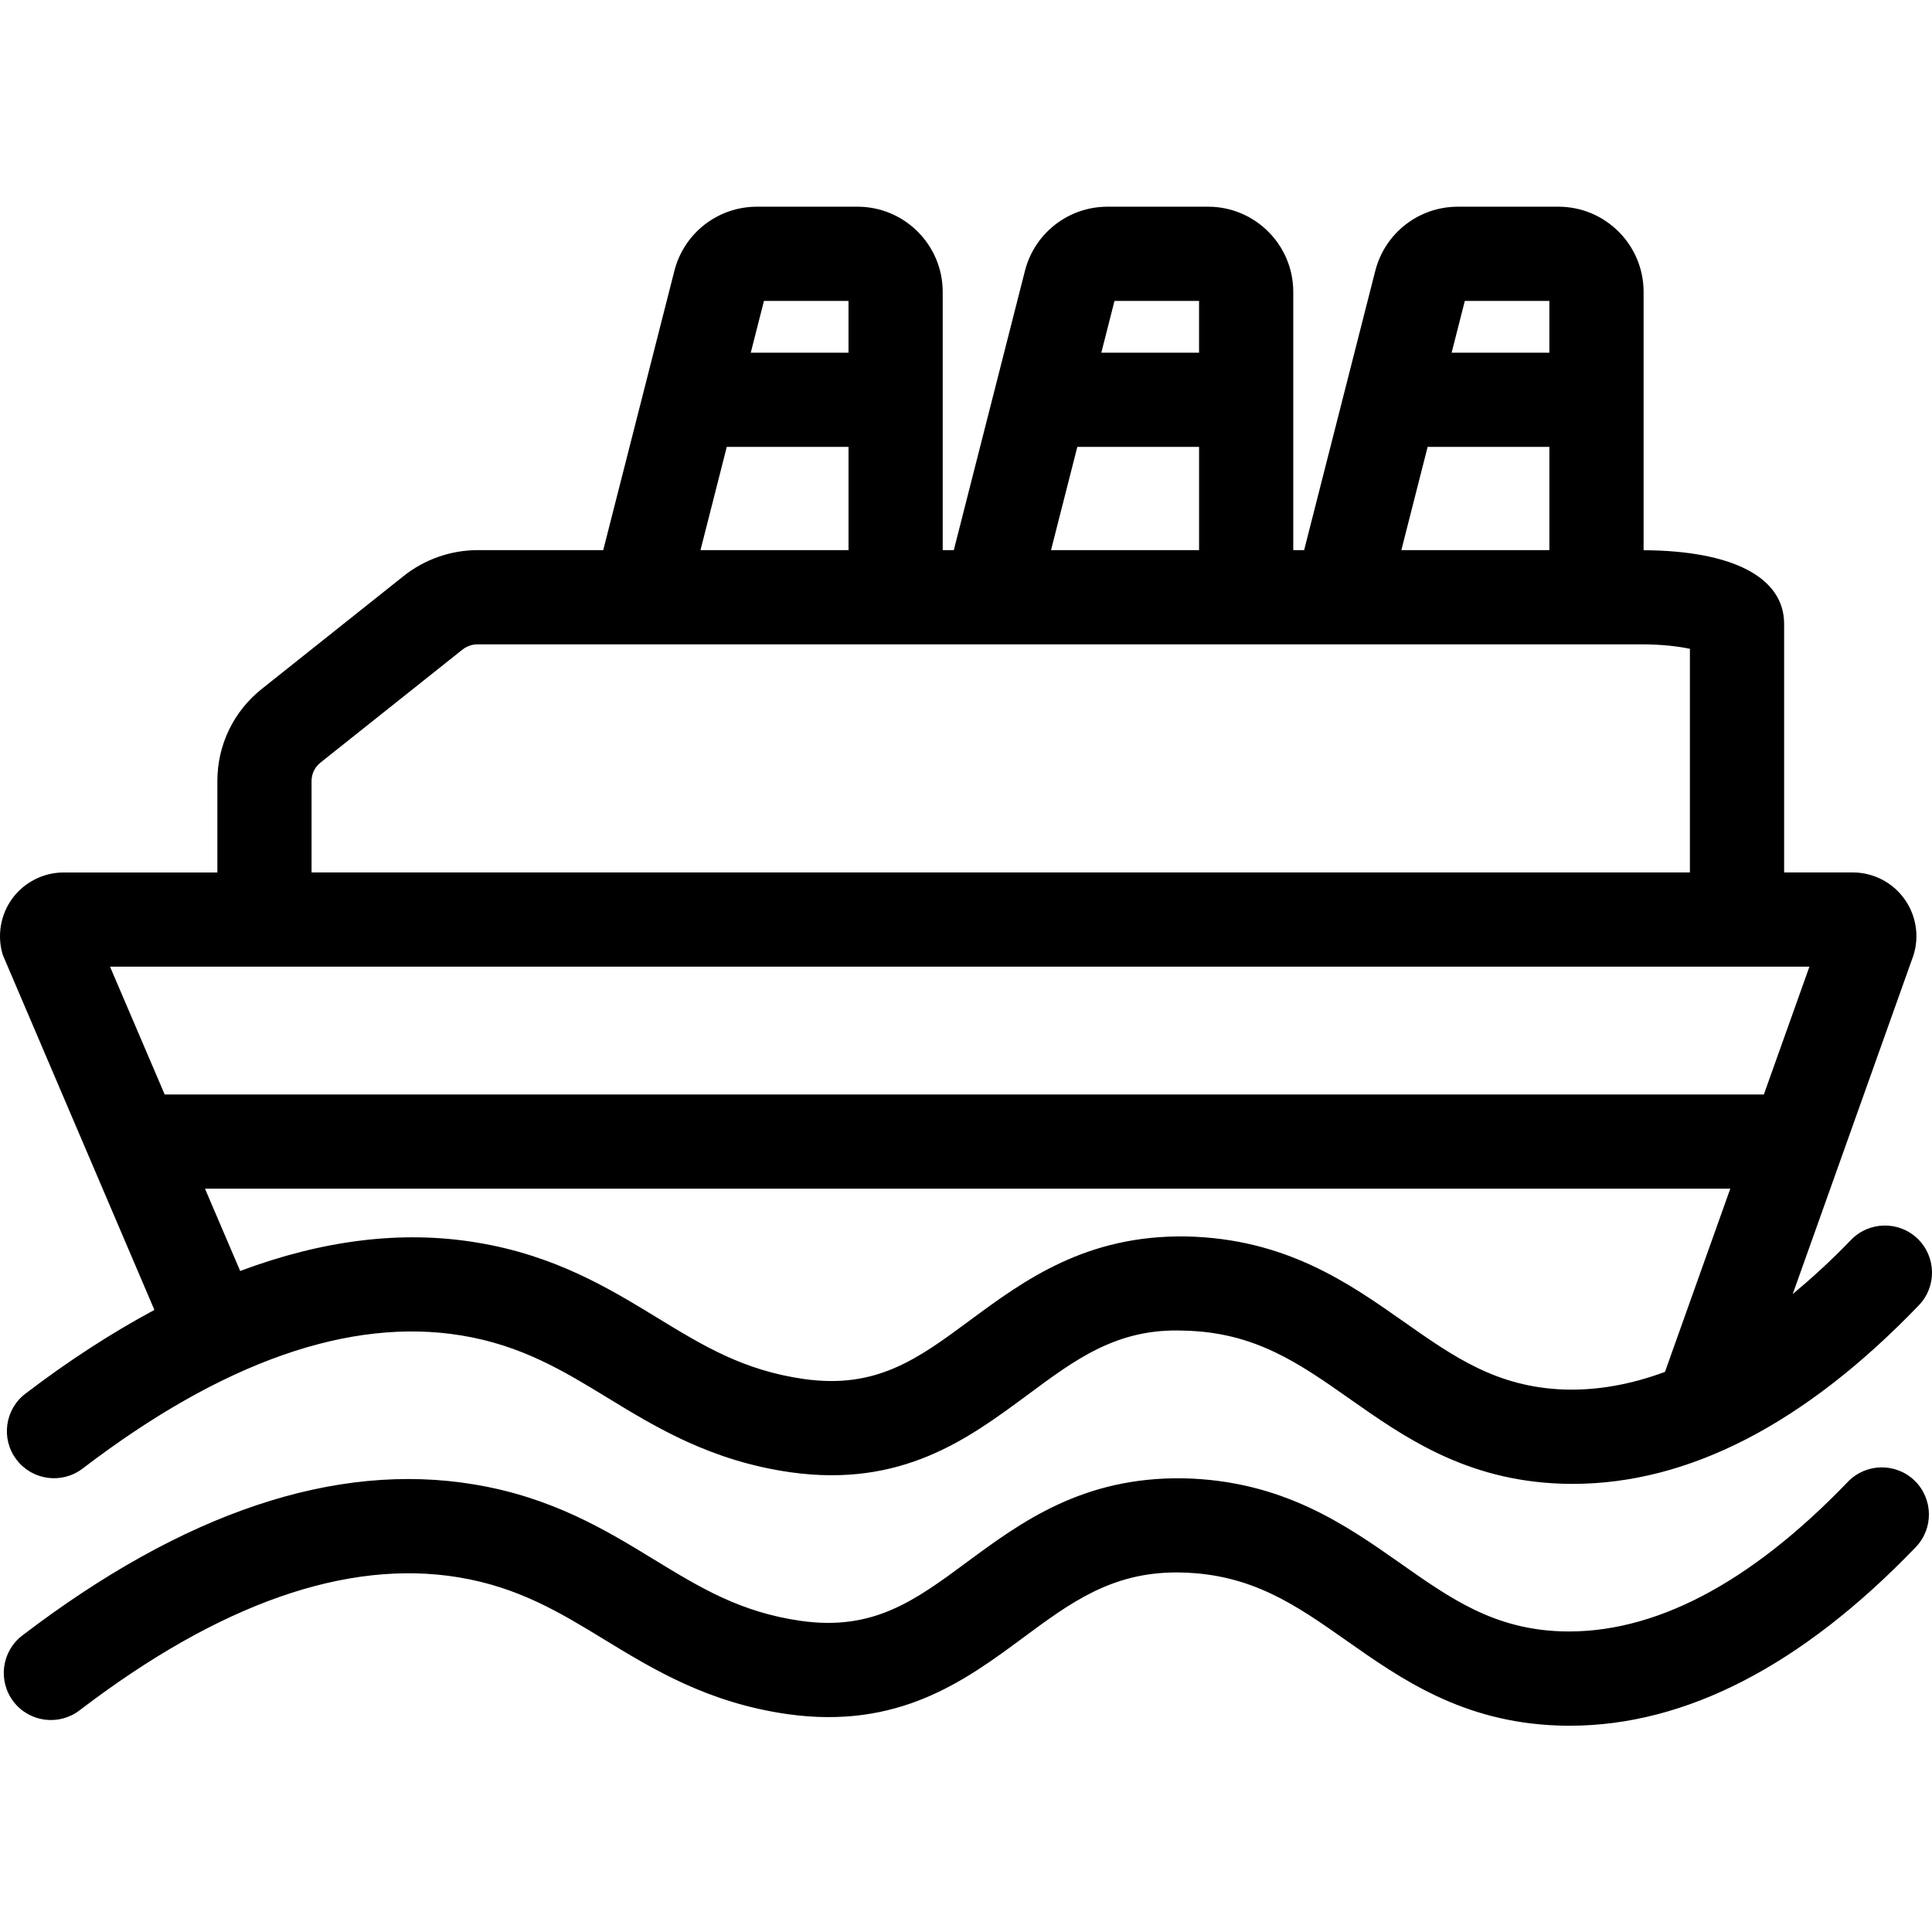
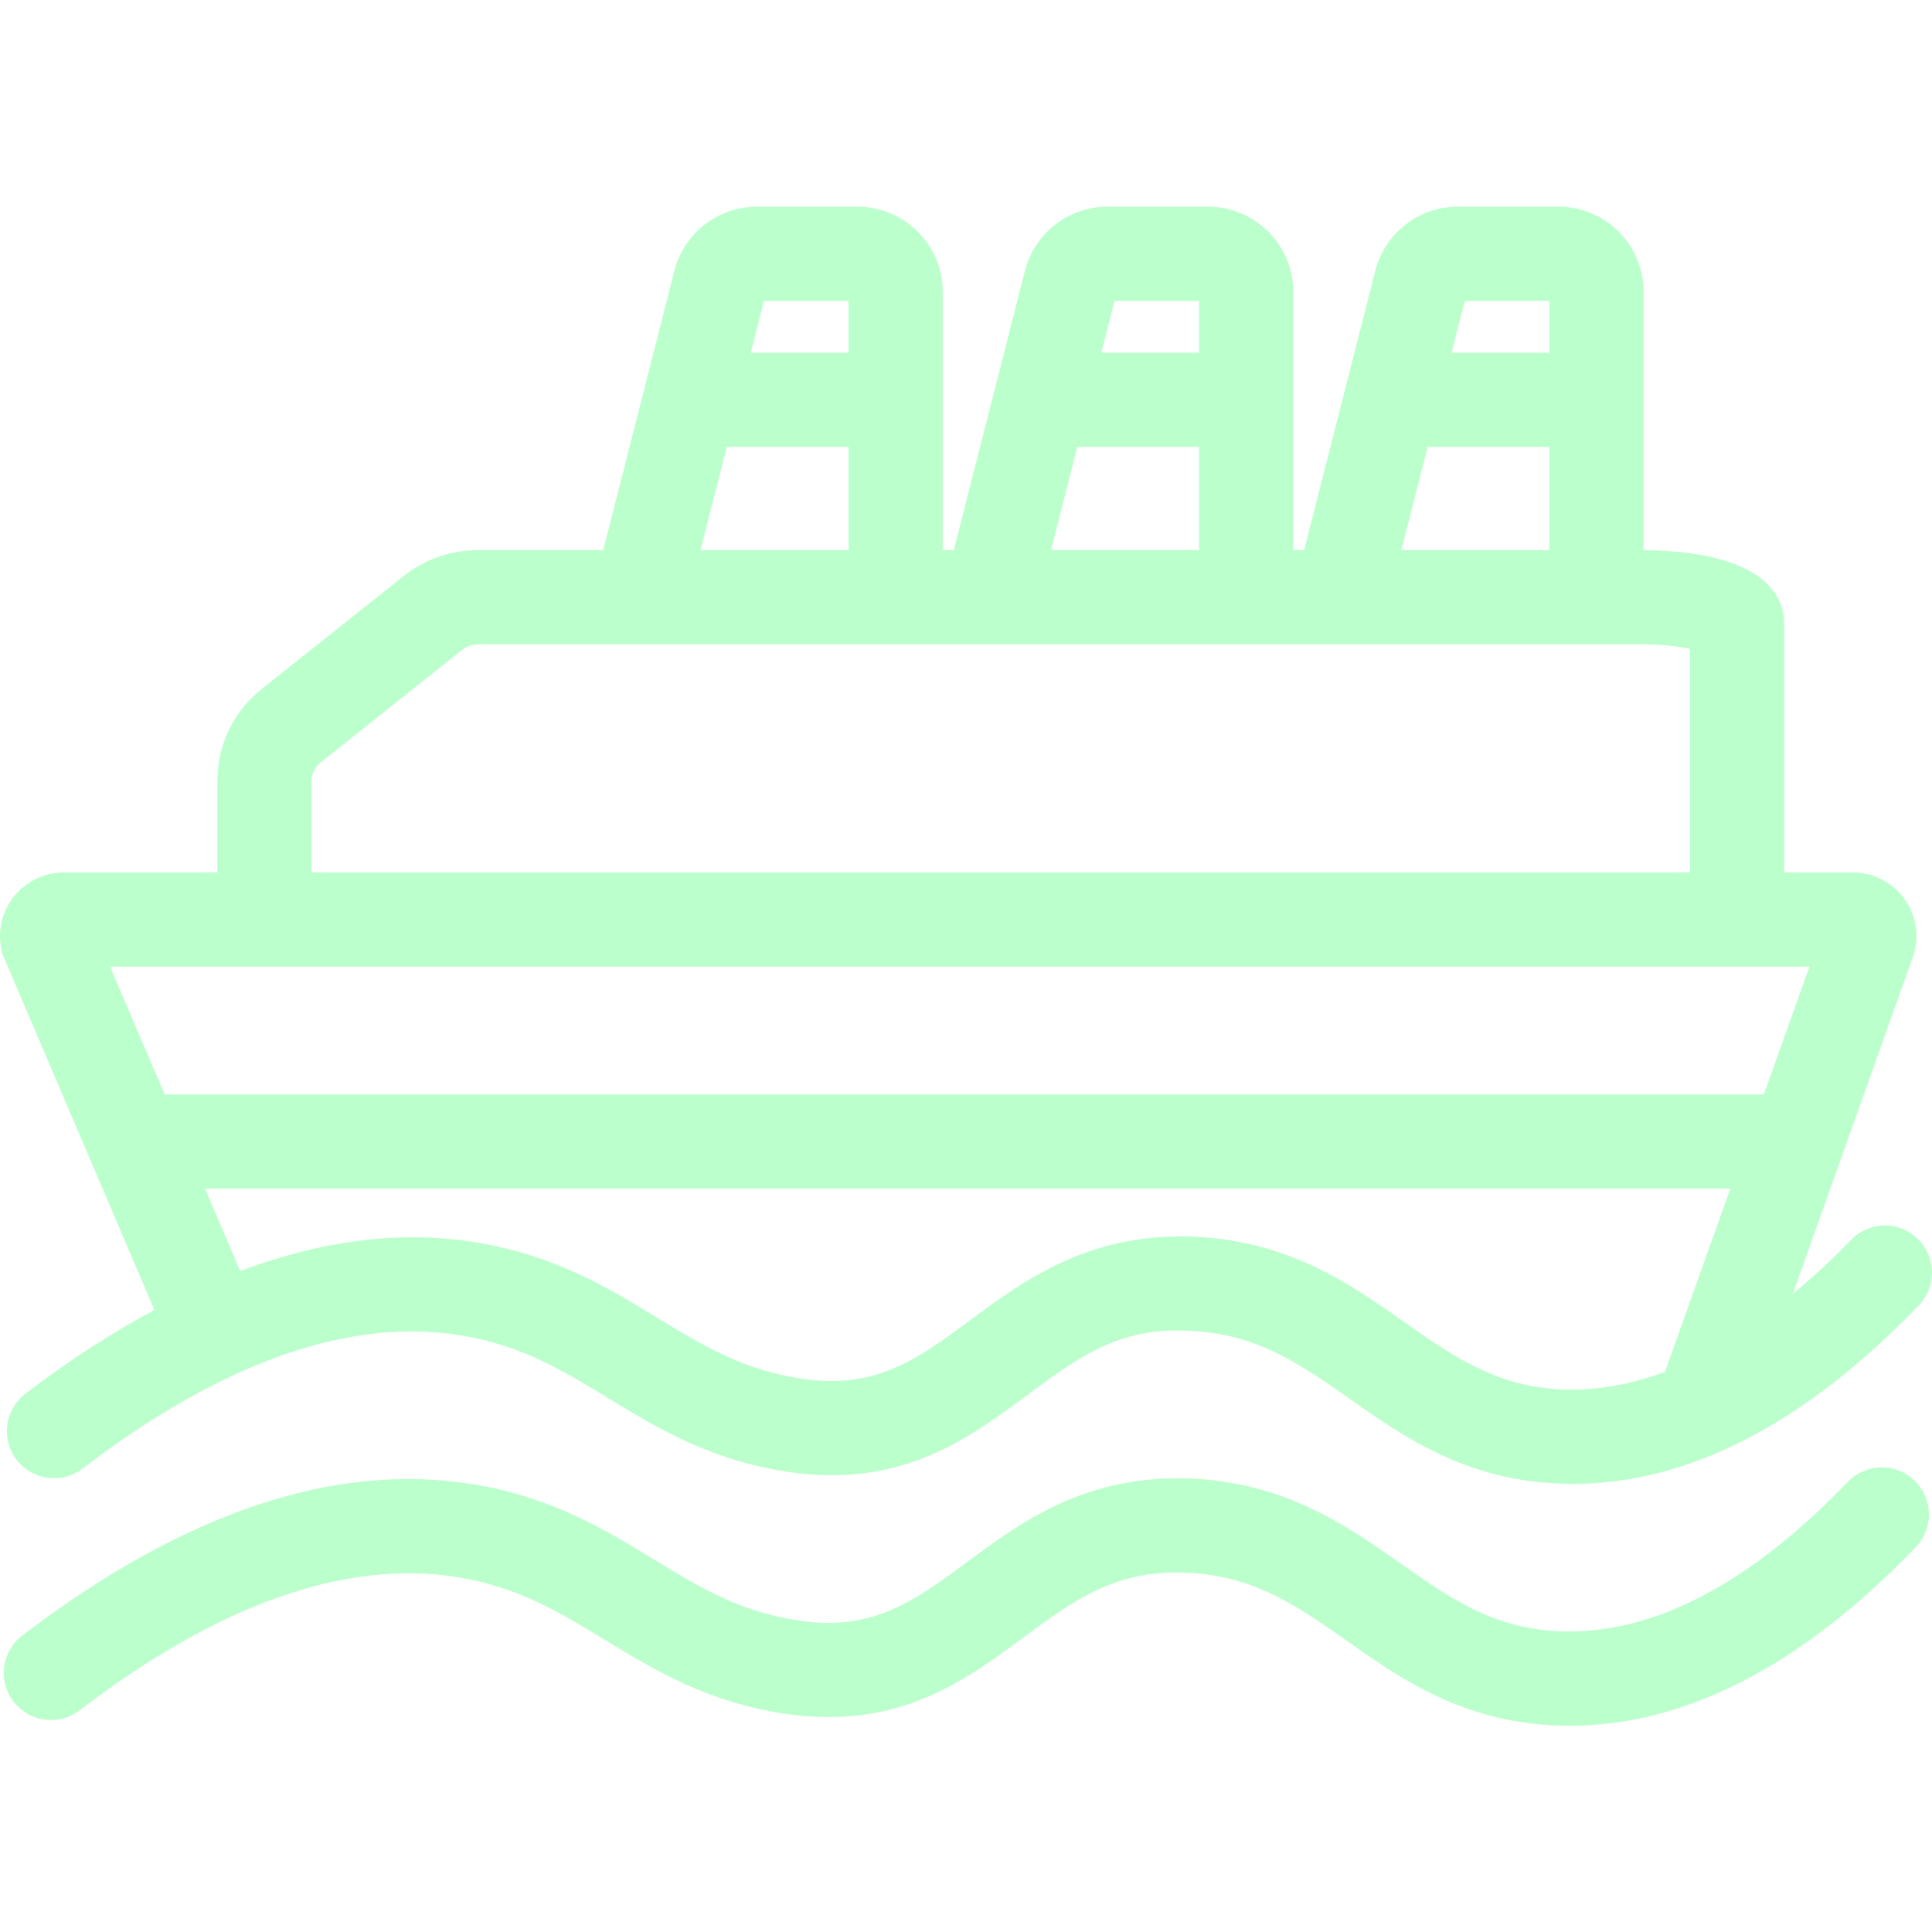
<svg xmlns="http://www.w3.org/2000/svg" t="1718363556442" class="icon" viewBox="0 0 1150 1024" version="1.1" p-id="10741" width="256" height="256">
-   <path d="M15.113 766.58c-12.3 9.4-14.66 27-5.26 39.3 9.41 12.32 27.01 14.64 39.3 5.28 83.21-63.58 159.18-90.19 225.65-79.22 35.77 5.91 60.62 21.08 86.94 37.14 28.82 17.6 61.49 37.53 108.87 44.28 66.04 9.27 105.48-19.79 140.29-45.52 28.78-21.3 53.8-40.5 94.02-38.79 42.01 0.93 68.22 19.35 98.57 40.67 32.26 22.67 68.83 48.37 125.53 50.41 2.38 0.09 4.76 0.13 7.15 0.13 68.92 0 138.18-35.74 206.01-106.32 10.73-11.15 10.38-28.91-0.78-39.65-11.14-10.71-28.89-10.37-39.65 0.8-11.61 12.08-23.16 22.57-34.66 32.2l70.95-199.07a37.853 37.853 0 0 0-3.87-35.28 37.847 37.847 0 0 0-31.37-16.63h-40.82V308.38c0-27.67-30.51-43.59-83.65-43.87V110.73c0-27.95-22.73-50.69-50.68-50.69h-59.92c-23.2 0-43.4 15.7-49.12 38.19l-42.35 166.23h-6.46V110.73c0-27.95-22.73-50.69-50.68-50.69H659.203c-23.2 0-43.4 15.7-49.12 38.19l-42.35 166.23h-6.6V110.73c0-27.95-22.73-50.69-50.68-50.69h-59.92c-23.2 0-43.4 15.7-49.12 38.19l-42.35 166.23h-74.75c-15.94 0-31.6 5.48-44.05 15.41L155.793 347.1c-16.78 13.36-26.41 33.33-26.41 54.8v54.43h-91.47c-12 0-23.41 5.77-30.53 15.42-7.12 9.67-9.25 22.27-5.69 33.73L91.903 716.71c-25.17 13.54-50.76 29.99-76.79 49.87z m856.8-650.46h50.33v30.81h-58.18l7.85-30.81zM849.783 203h72.47v61.46h-88.12L849.783 203z m-186.39-86.88h50.33v30.81h-58.18l7.85-30.81zM641.263 203h72.47v61.46H625.603L641.263 203z m-186.53-86.88h50.33v30.81h-58.18l7.85-30.81zM432.603 203h72.47v61.46h-88.12L432.603 203zM185.453 401.89c0-4.29 1.92-8.25 5.26-10.92l84.49-67.24c2.58-2.06 5.82-3.19 9.12-3.19h692.66c12.61 0 22.41 1.28 28.91 2.66v133.12H185.453v-54.43z m891.59 110.5l-27.13 76.08H98.023L65.483 512.39h1011.56zM122.013 644.55h907.92l-38.76 108.71c-0.04 0.11-0.04 0.22-0.08 0.33-20.34 7.53-40.39 11.14-60.05 10.51-40.07-1.44-65.67-19.42-95.3-40.25-33.05-23.24-70.5-49.56-129.57-50.87-59.46-0.97-96.23 25.83-128.61 49.78-31.17 23.05-55.78 41.22-99.04 35.08-35.95-5.11-59.87-19.71-87.56-36.62-28.36-17.3-60.48-36.91-107.01-44.59-44.72-7.47-91.9-1.47-140.99 16.9l-20.95-48.98z" fill="##bfcbd9" p-id="10742" />
-   <path d="M1099.913 819.04c-58.65 61.02-116.05 90.77-170.72 89-40.07-1.44-65.66-19.42-95.29-40.25-33.05-23.22-70.5-49.54-129.57-50.85-59.6-0.89-96.25 25.83-128.62 49.78-31.16 23.04-55.91 41.22-99.02 35.08-35.95-5.11-59.87-19.71-87.57-36.62-28.35-17.32-60.49-36.93-107.02-44.61-82.38-13.69-172.84 16.65-268.84 89.95-12.3 9.4-14.66 27-5.26 39.3 9.38 12.3 26.98 14.64 39.3 5.28 83.21-63.58 159.15-90.19 225.65-79.22 35.77 5.91 60.63 21.1 86.95 37.16 28.82 17.58 61.49 37.53 108.87 44.28 66.01 9.29 105.48-19.79 140.27-45.52 28.12-20.81 52.49-38.82 91.21-38.82 0.93 0 1.88 0 2.83 0.04 42.02 0.91 68.23 19.33 98.58 40.67 32.26 22.67 68.82 48.35 125.5 50.4 2.4 0.09 4.79 0.13 7.19 0.13 68.9 0 138.17-35.74 205.99-106.32 10.73-11.15 10.38-28.91-0.78-39.65-11.15-10.71-28.92-10.38-39.65 0.79z" fill="##bfcbd9" p-id="10743" />
+   <path d="M15.113 766.58c-12.3 9.4-14.66 27-5.26 39.3 9.41 12.32 27.01 14.64 39.3 5.28 83.21-63.58 159.18-90.19 225.65-79.22 35.77 5.91 60.62 21.08 86.94 37.14 28.82 17.6 61.49 37.53 108.87 44.28 66.04 9.27 105.48-19.79 140.29-45.52 28.78-21.3 53.8-40.5 94.02-38.79 42.01 0.93 68.22 19.35 98.57 40.67 32.26 22.67 68.83 48.37 125.53 50.41 2.38 0.09 4.76 0.13 7.15 0.13 68.92 0 138.18-35.74 206.01-106.32 10.73-11.15 10.38-28.91-0.78-39.65-11.14-10.71-28.89-10.37-39.65 0.8-11.61 12.08-23.16 22.57-34.66 32.2l70.95-199.07a37.853 37.853 0 0 0-3.87-35.28 37.847 37.847 0 0 0-31.37-16.63h-40.82V308.38c0-27.67-30.51-43.59-83.65-43.87V110.73c0-27.95-22.73-50.69-50.68-50.69h-59.92c-23.2 0-43.4 15.7-49.12 38.19l-42.35 166.23h-6.46V110.73c0-27.95-22.73-50.69-50.68-50.69H659.203c-23.2 0-43.4 15.7-49.12 38.19l-42.35 166.23h-6.6V110.73c0-27.95-22.73-50.69-50.68-50.69h-59.92c-23.2 0-43.4 15.7-49.12 38.19l-42.35 166.23h-74.75c-15.94 0-31.6 5.48-44.05 15.41L155.793 347.1c-16.78 13.36-26.41 33.33-26.41 54.8v54.43h-91.47c-12 0-23.41 5.77-30.53 15.42-7.12 9.67-9.25 22.27-5.69 33.73L91.903 716.71c-25.17 13.54-50.76 29.99-76.79 49.87z m856.8-650.46h50.33v30.81h-58.18l7.85-30.81zM849.783 203h72.47v61.46h-88.12L849.783 203z m-186.39-86.88h50.33v30.81h-58.18l7.85-30.81zM641.263 203h72.47v61.46H625.603L641.263 203z m-186.53-86.88h50.33v30.81h-58.18l7.85-30.81zM432.603 203h72.47v61.46h-88.12L432.603 203zM185.453 401.89c0-4.29 1.92-8.25 5.26-10.92l84.49-67.24c2.58-2.06 5.82-3.19 9.12-3.19h692.66c12.61 0 22.41 1.28 28.91 2.66v133.12H185.453v-54.43z m891.59 110.5l-27.13 76.08H98.023L65.483 512.39h1011.56zM122.013 644.55h907.92l-38.76 108.71c-0.04 0.11-0.04 0.22-0.08 0.33-20.34 7.53-40.39 11.14-60.05 10.51-40.07-1.44-65.67-19.42-95.3-40.25-33.05-23.24-70.5-49.56-129.57-50.87-59.46-0.97-96.23 25.83-128.61 49.78-31.17 23.05-55.78 41.22-99.04 35.08-35.95-5.11-59.87-19.71-87.56-36.62-28.36-17.3-60.48-36.91-107.01-44.59-44.72-7.47-91.9-1.47-140.99 16.9l-20.95-48.98z" fill="#bfc" p-id="10742" />
+   <path d="M1099.913 819.04c-58.65 61.02-116.05 90.77-170.72 89-40.07-1.44-65.66-19.42-95.29-40.25-33.05-23.22-70.5-49.54-129.57-50.85-59.6-0.89-96.25 25.83-128.62 49.78-31.16 23.04-55.91 41.22-99.02 35.08-35.95-5.11-59.87-19.71-87.57-36.62-28.35-17.32-60.49-36.93-107.02-44.61-82.38-13.69-172.84 16.65-268.84 89.95-12.3 9.4-14.66 27-5.26 39.3 9.38 12.3 26.98 14.64 39.3 5.28 83.21-63.58 159.15-90.19 225.65-79.22 35.77 5.91 60.63 21.1 86.95 37.16 28.82 17.58 61.49 37.53 108.87 44.28 66.01 9.29 105.48-19.79 140.27-45.52 28.12-20.81 52.49-38.82 91.21-38.82 0.93 0 1.88 0 2.83 0.04 42.02 0.91 68.23 19.33 98.58 40.67 32.26 22.67 68.82 48.35 125.5 50.4 2.4 0.09 4.79 0.13 7.19 0.13 68.9 0 138.17-35.74 205.99-106.32 10.73-11.15 10.38-28.91-0.78-39.65-11.15-10.71-28.92-10.38-39.65 0.79z" fill="#bfc" p-id="10743" />
</svg>
